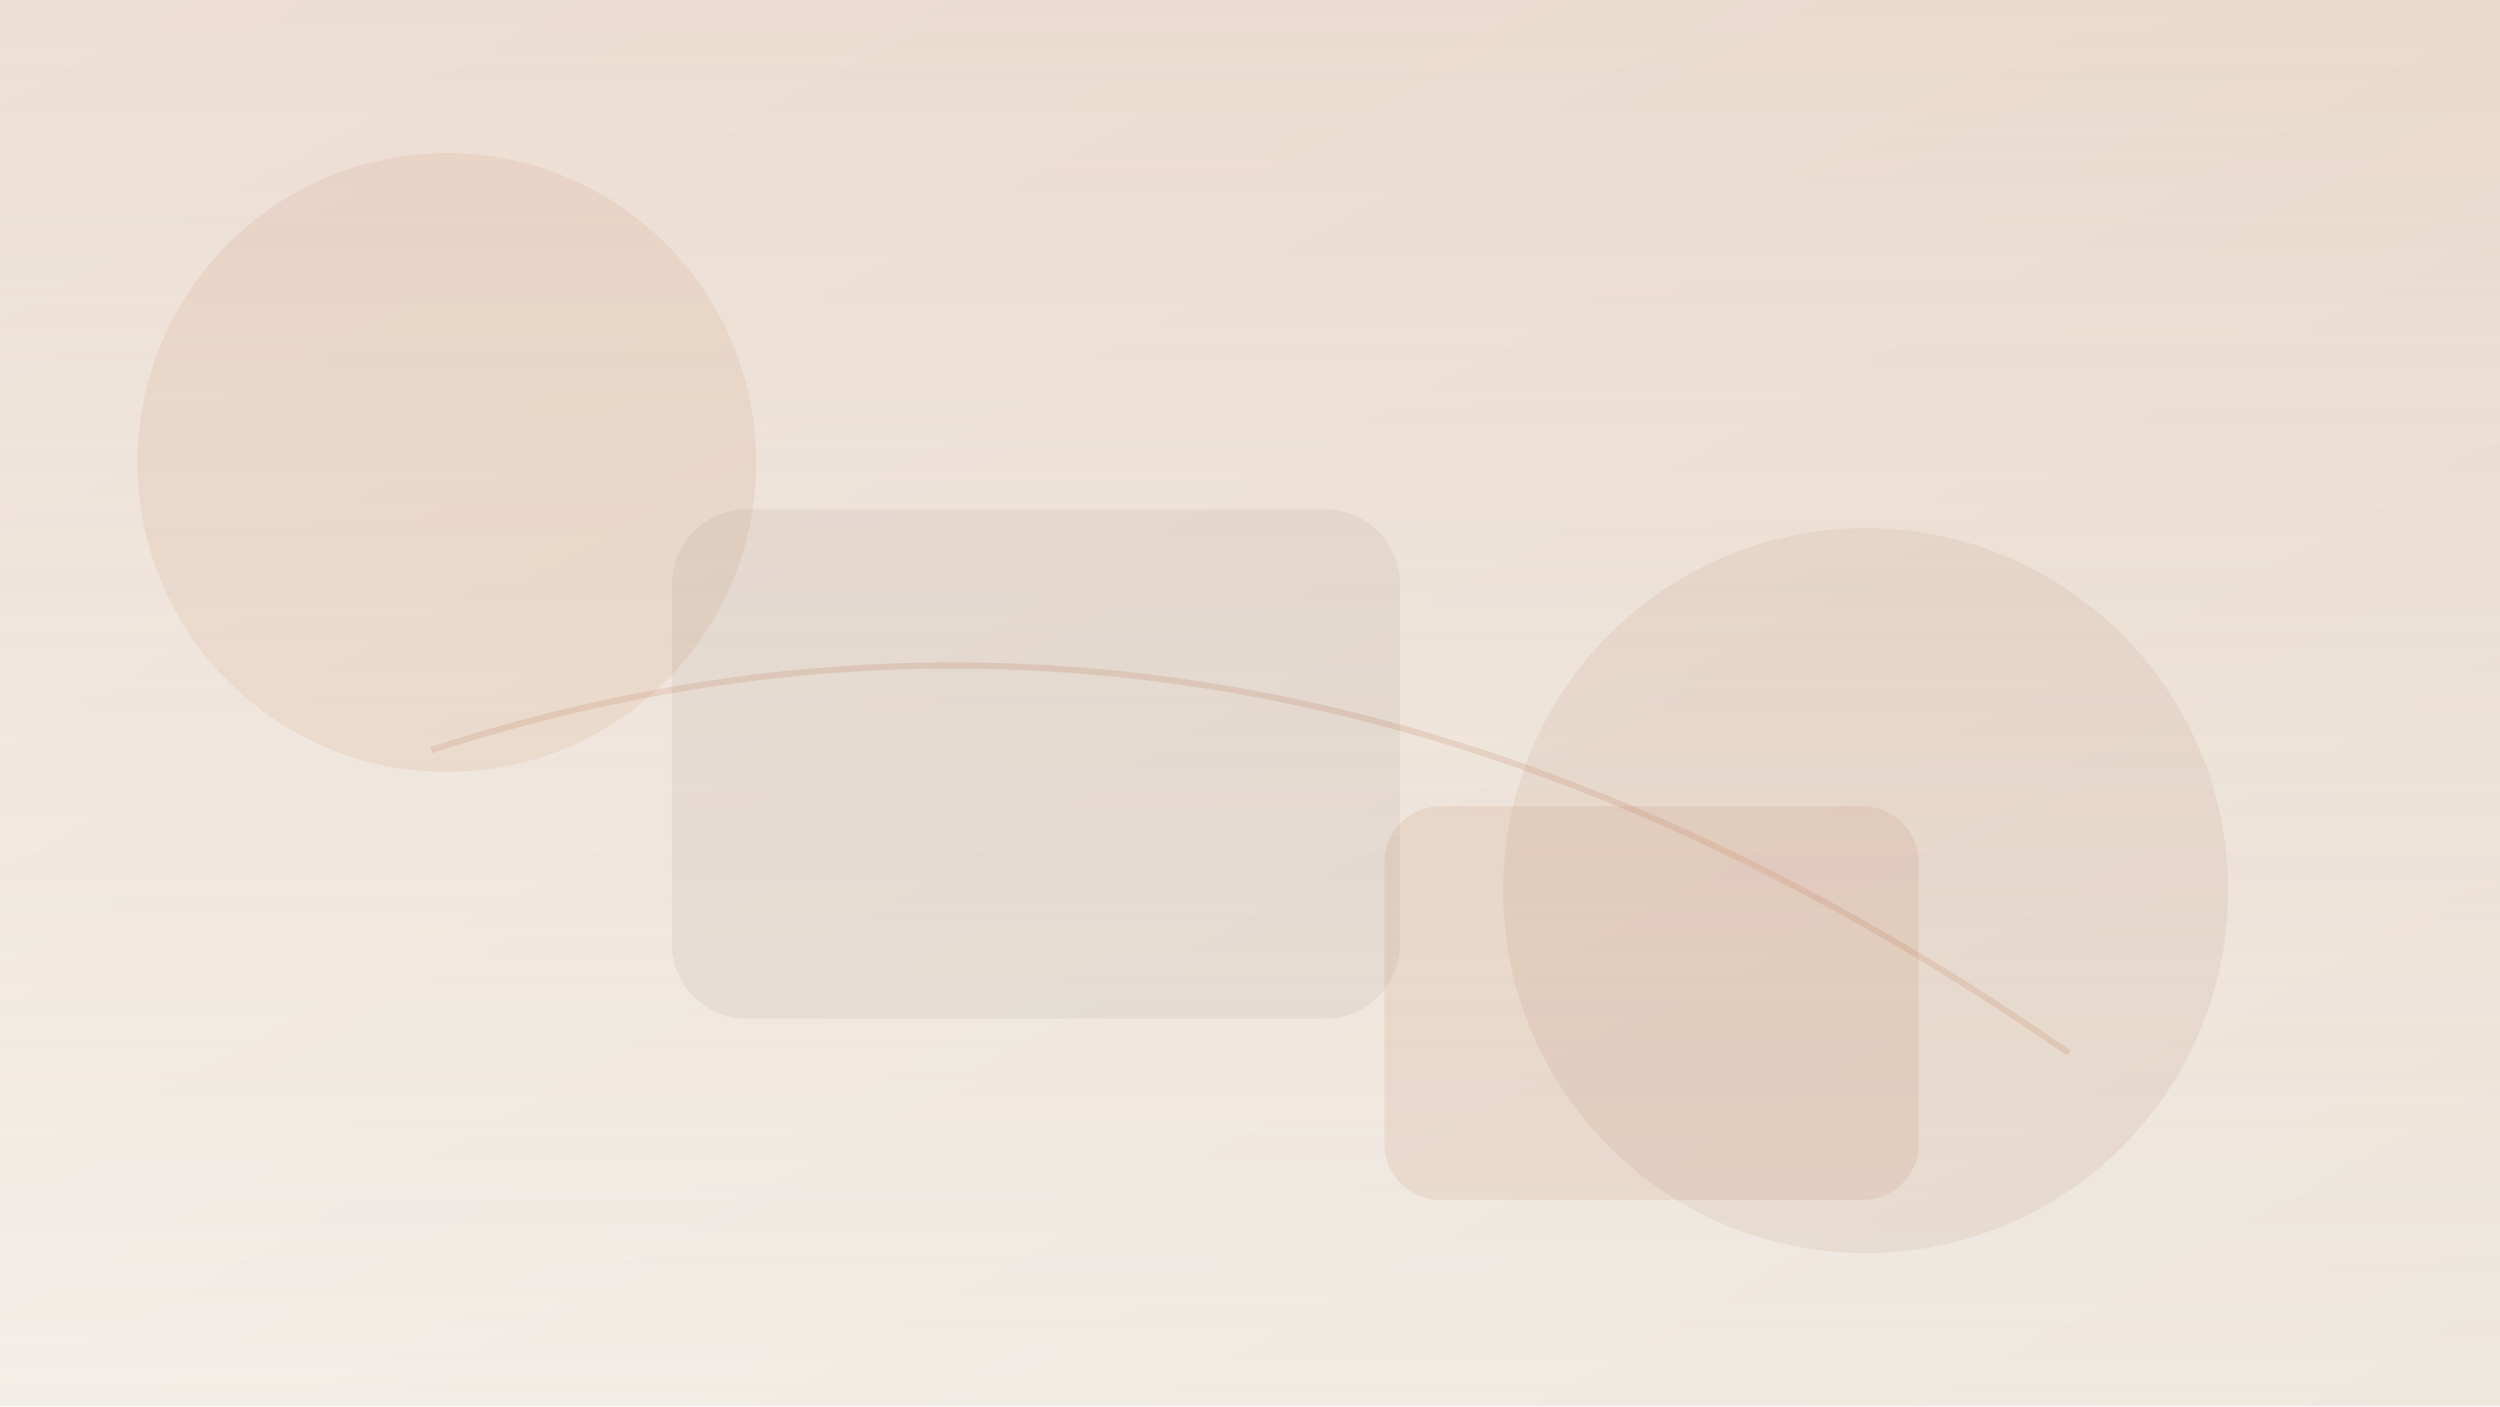
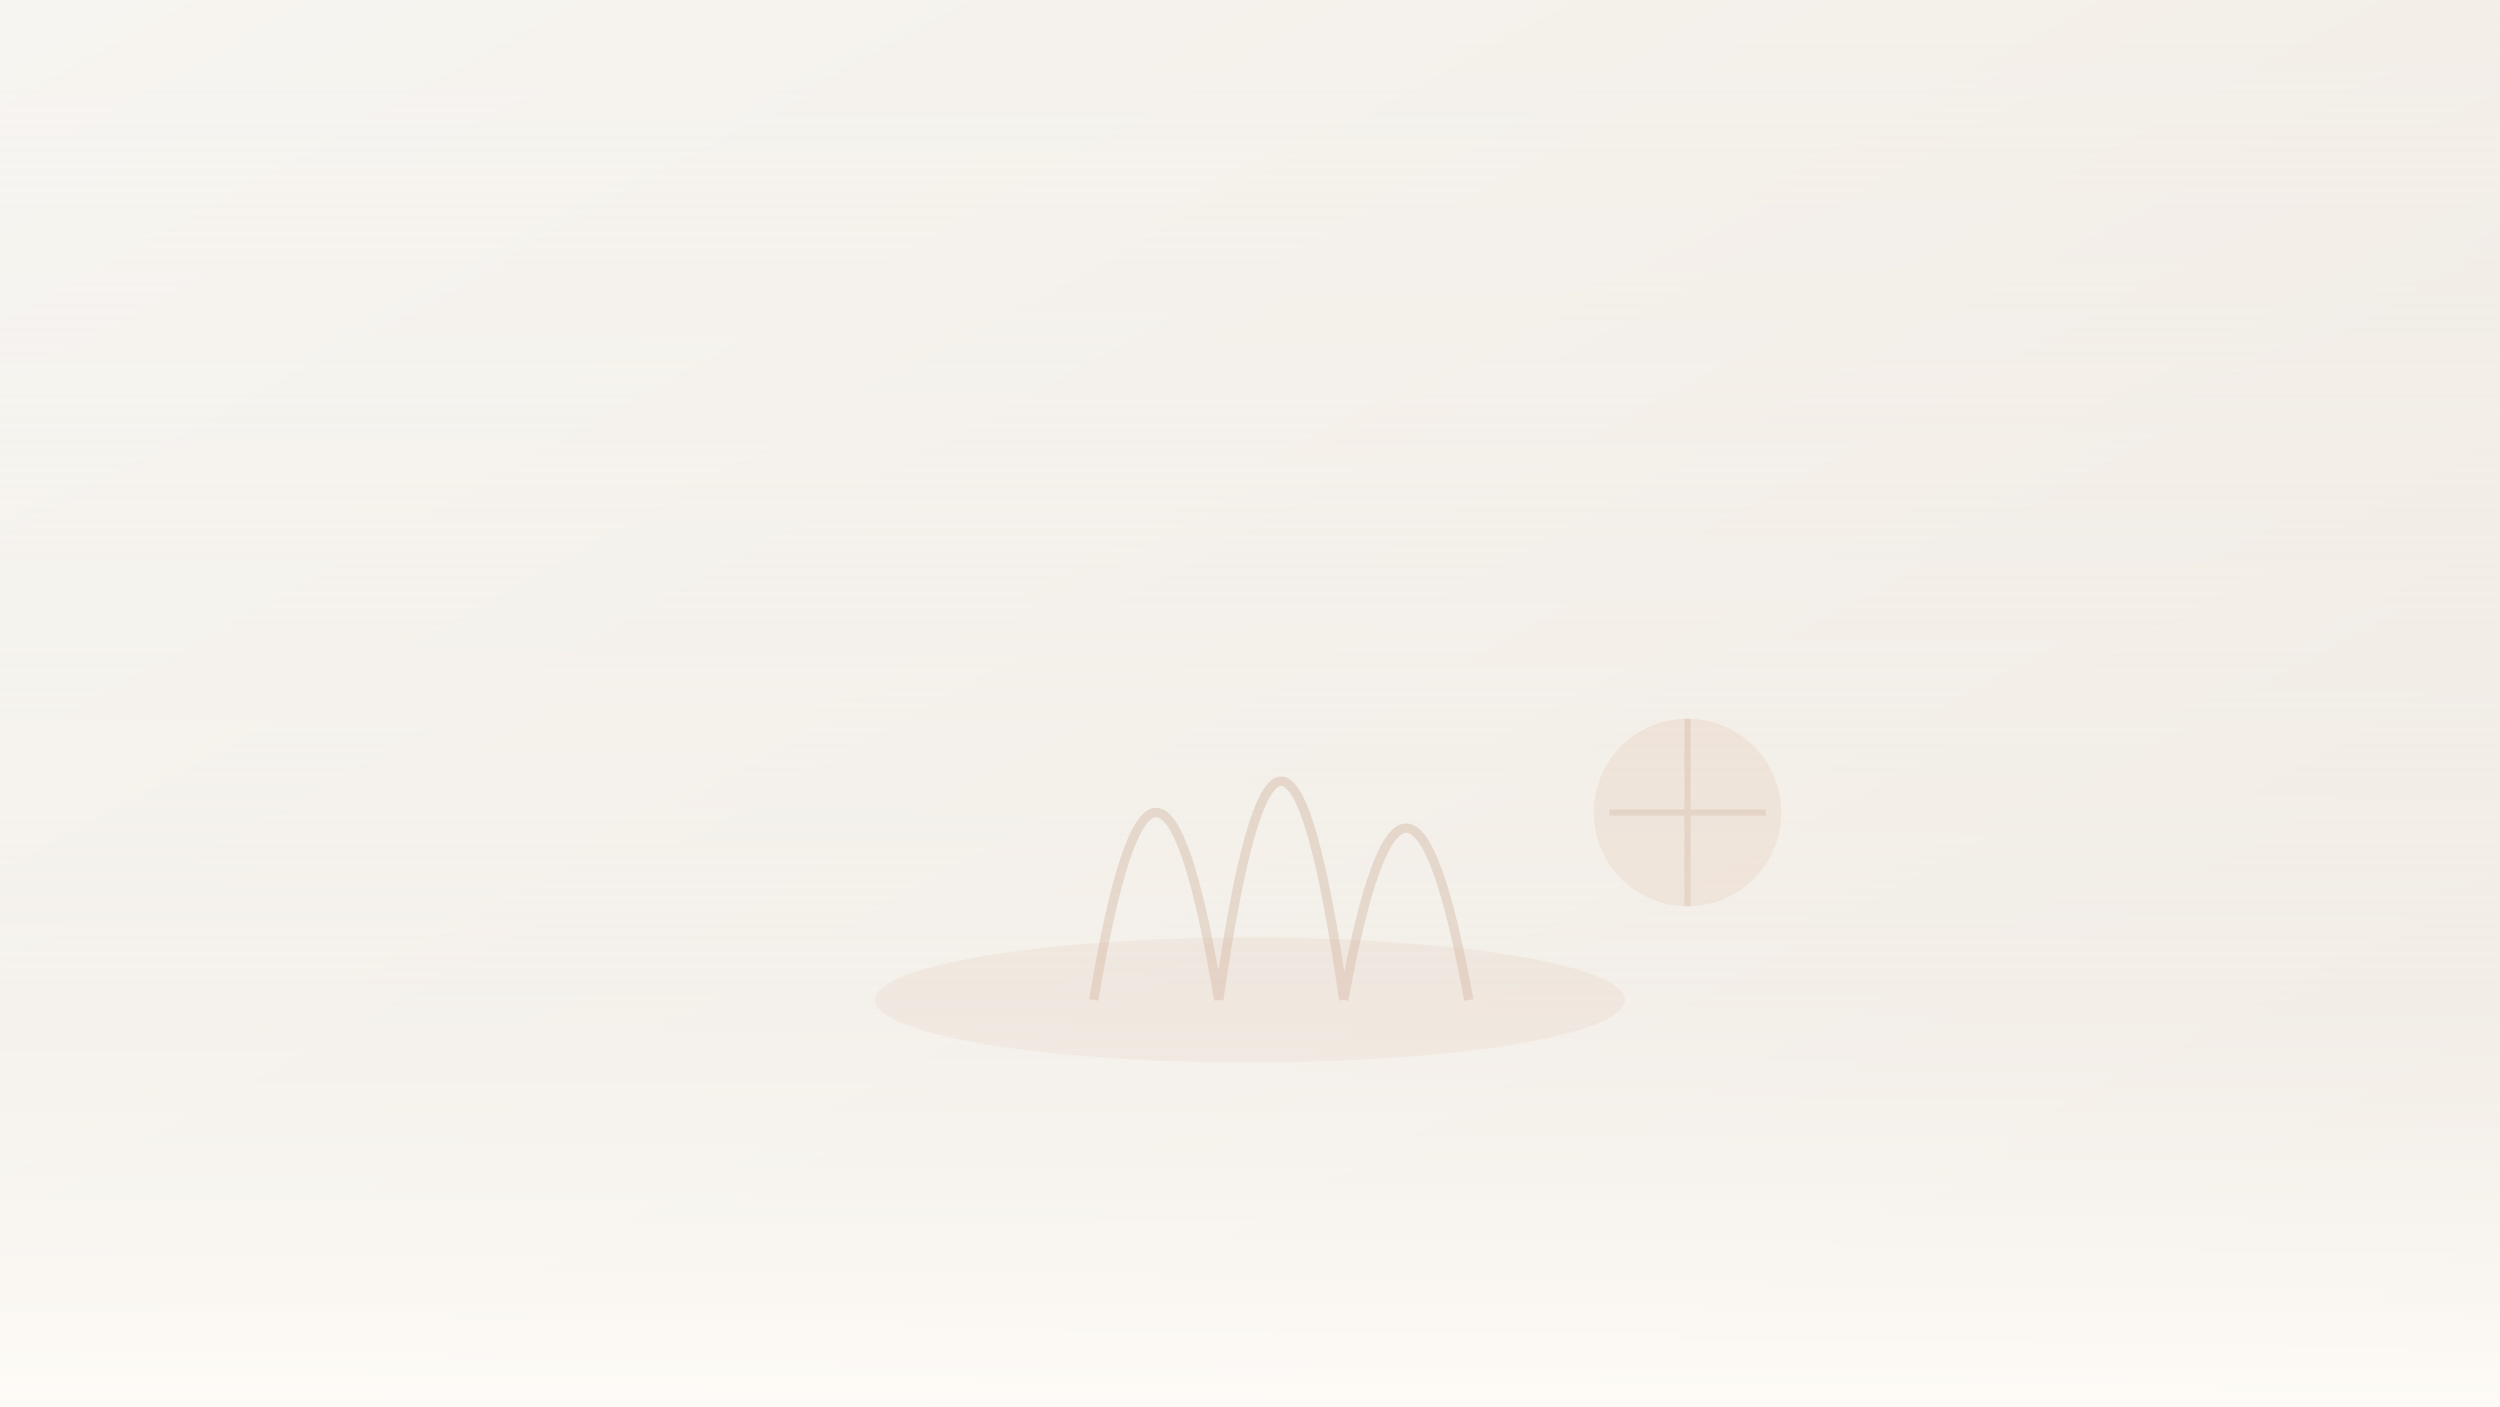
<svg xmlns="http://www.w3.org/2000/svg" viewBox="0 0 800 450" role="img" aria-hidden="true">
  <defs>
-     <linearGradient id="bg" x1="0" y1="0" x2="1" y2="1">
+     <linearGradient id="bg-greenrevolution" x1="0" y1="0" x2="1" y2="1">
      <stop offset="0%" stop-color="#f7f5f1" />
      <stop offset="100%" stop-color="#efe8df" />
    </linearGradient>
-     <linearGradient id="glow" x1="0.5" y1="0" x2="0.5" y2="1">
-       <stop offset="0%" stop-color="#c17f59" stop-opacity="0.35" />
-       <stop offset="100%" stop-color="#c17f59" stop-opacity="0" />
+     <linearGradient id="scrim-greenrevolution" x1="0.5" y1="0" x2="0.5" y2="1">
+       <stop offset="0%" stop-color="#f7f5f1" stop-opacity="0" />
+       <stop offset="72%" stop-color="#f7f5f1" stop-opacity="0.35" />
+       <stop offset="100%" stop-color="#fffcf8" stop-opacity="0.92" />
    </linearGradient>
  </defs>
-   <rect width="800" height="450" fill="url(#bg)" />
-   <circle cx="143" cy="148" r="99" fill="#c17f59" opacity="0.12" />
-   <circle cx="597" cy="285" r="116" fill="#a56845" opacity="0.1" />
-   <path d="M 138 240 Q 400 155 662 337" fill="none" stroke="#c17f59" stroke-width="2" opacity="0.2" />
-   <rect x="215" y="163" width="233" height="163" rx="24" fill="#2c2825" opacity="0.06" />
-   <rect x="443" y="258" width="171" height="126" rx="18" fill="#c17f59" opacity="0.14" />
-   <rect width="800" height="450" fill="url(#glow)" opacity="0.55" />
+   <rect width="800" height="450" fill="url(#bg-greenrevolution)" />
+   <g opacity="0.95">
+     <path d="M350 320 Q370 200 390 320 M390 320 Q410 180 430 320 M430 320 Q450 210 470 320" fill="none" stroke="#a56845" stroke-width="3" opacity="0.28" />
+     <ellipse cx="400" cy="320" rx="120" ry="20" fill="#c17f59" opacity="0.12" />
+     <circle cx="540" cy="260" r="30" fill="#c17f59" opacity="0.15" />
+     <path d="M540 230 L540 290 M515 260 L565 260" stroke="#a56845" stroke-width="2" opacity="0.2" />
+   </g>
+   <rect width="800" height="450" fill="url(#scrim-greenrevolution)" />
</svg>
